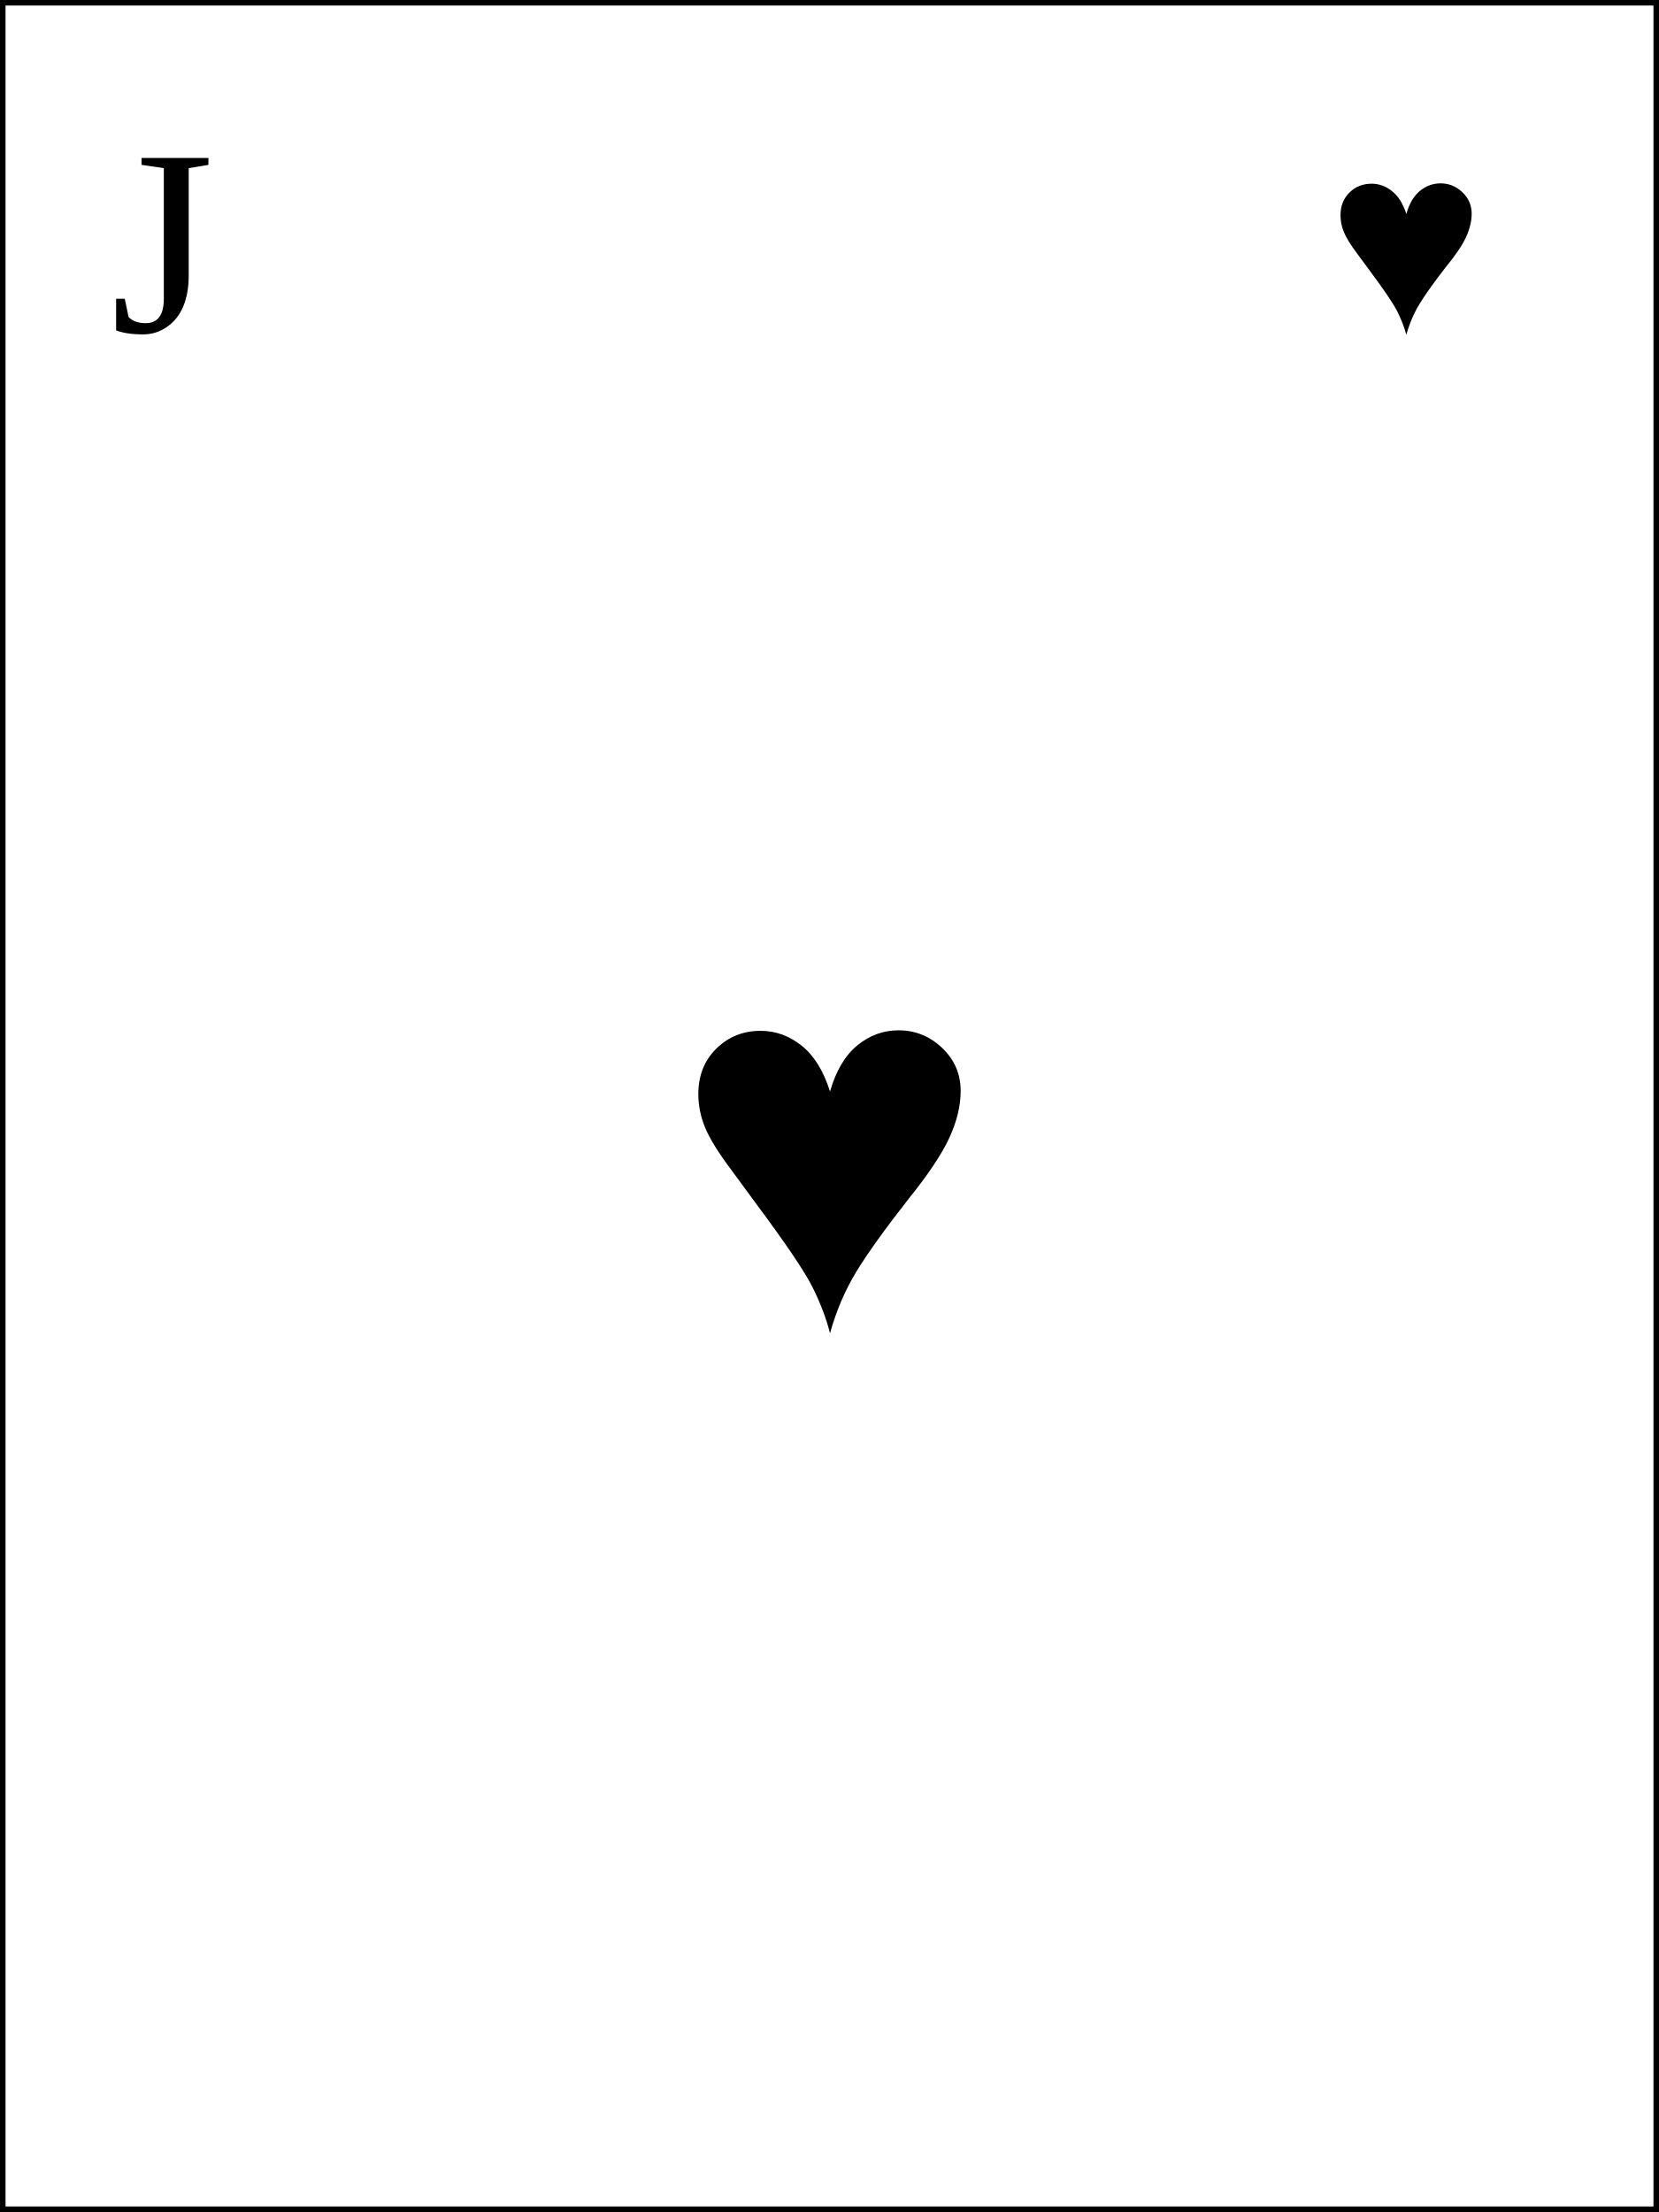
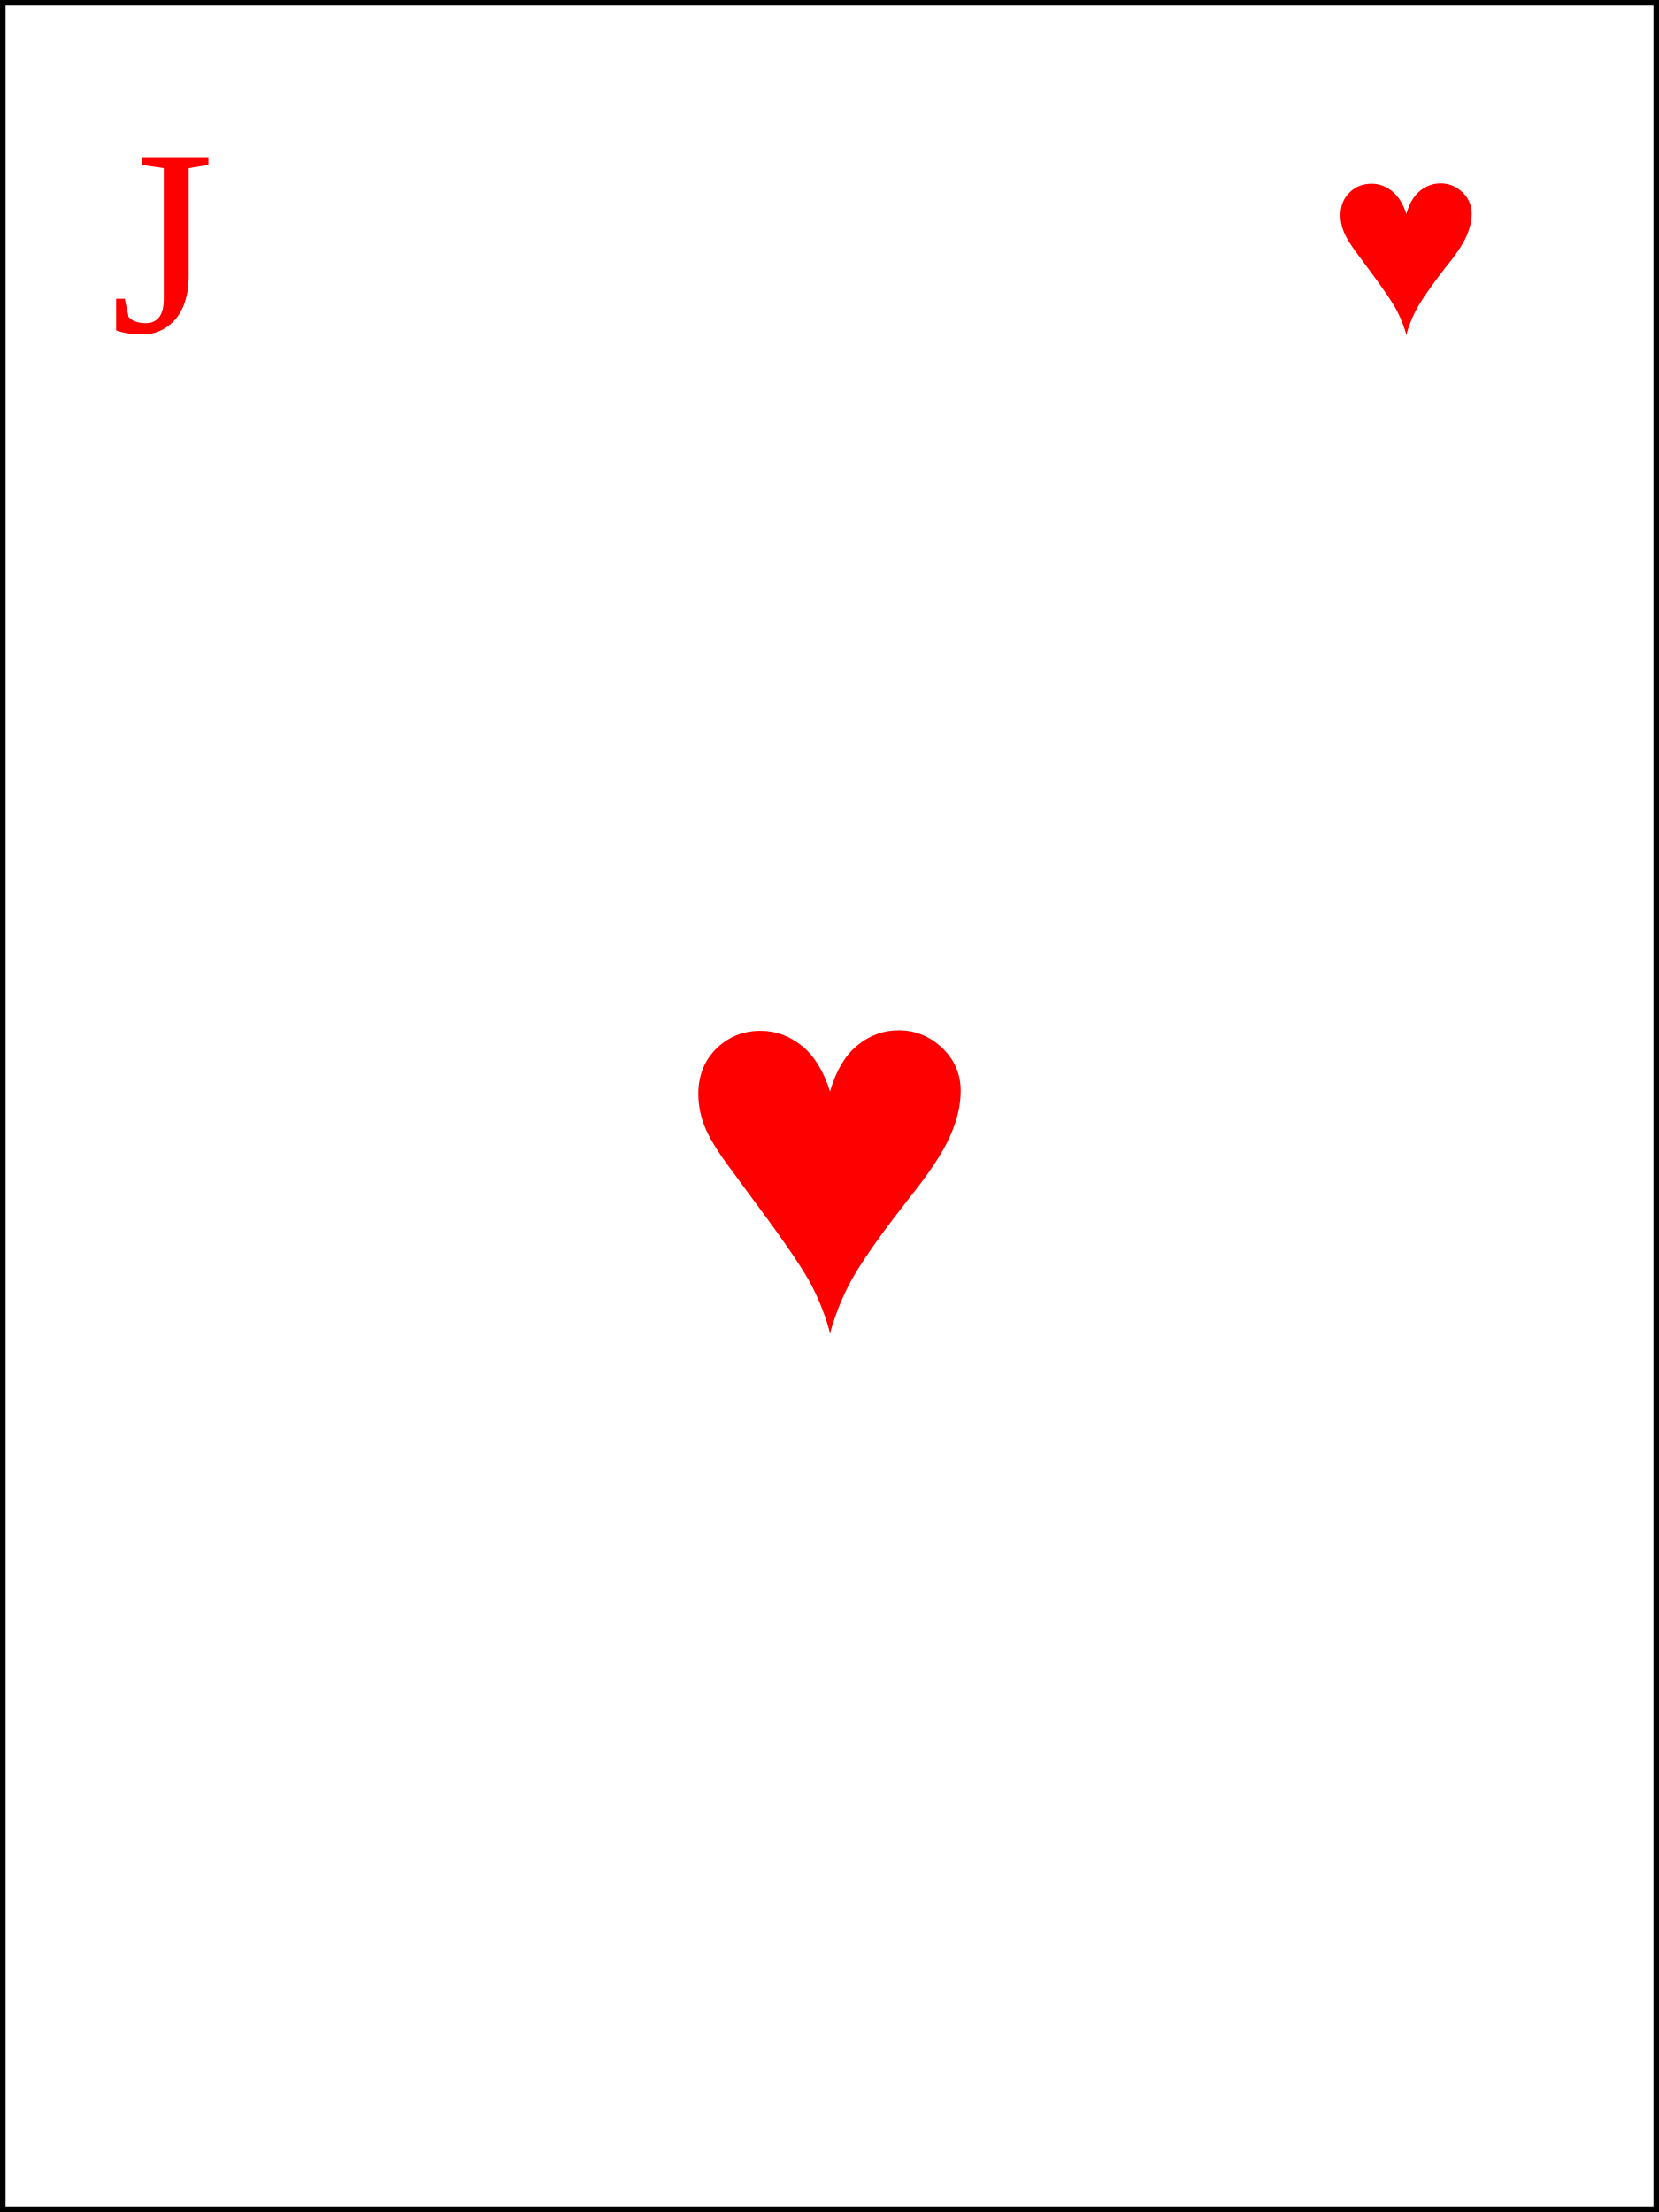
<svg xmlns="http://www.w3.org/2000/svg" width="150" height="200">
  <rect width="100%" height="100%" fill="white" stroke="black" />
-   <text x="10" y="30" font-size="24">J</text>
-   <text x="120" y="30" font-size="24">♥</text>
-   <text x="75" y="120" font-size="48" text-anchor="middle">♥</text>
+   <text x="10" y="30" font-size="24" fill="red">J</text>
+   <text x="120" y="30" font-size="24" fill="red">♥</text>
+   <text x="75" y="120" font-size="48" text-anchor="middle" fill="red">♥</text>
</svg>
